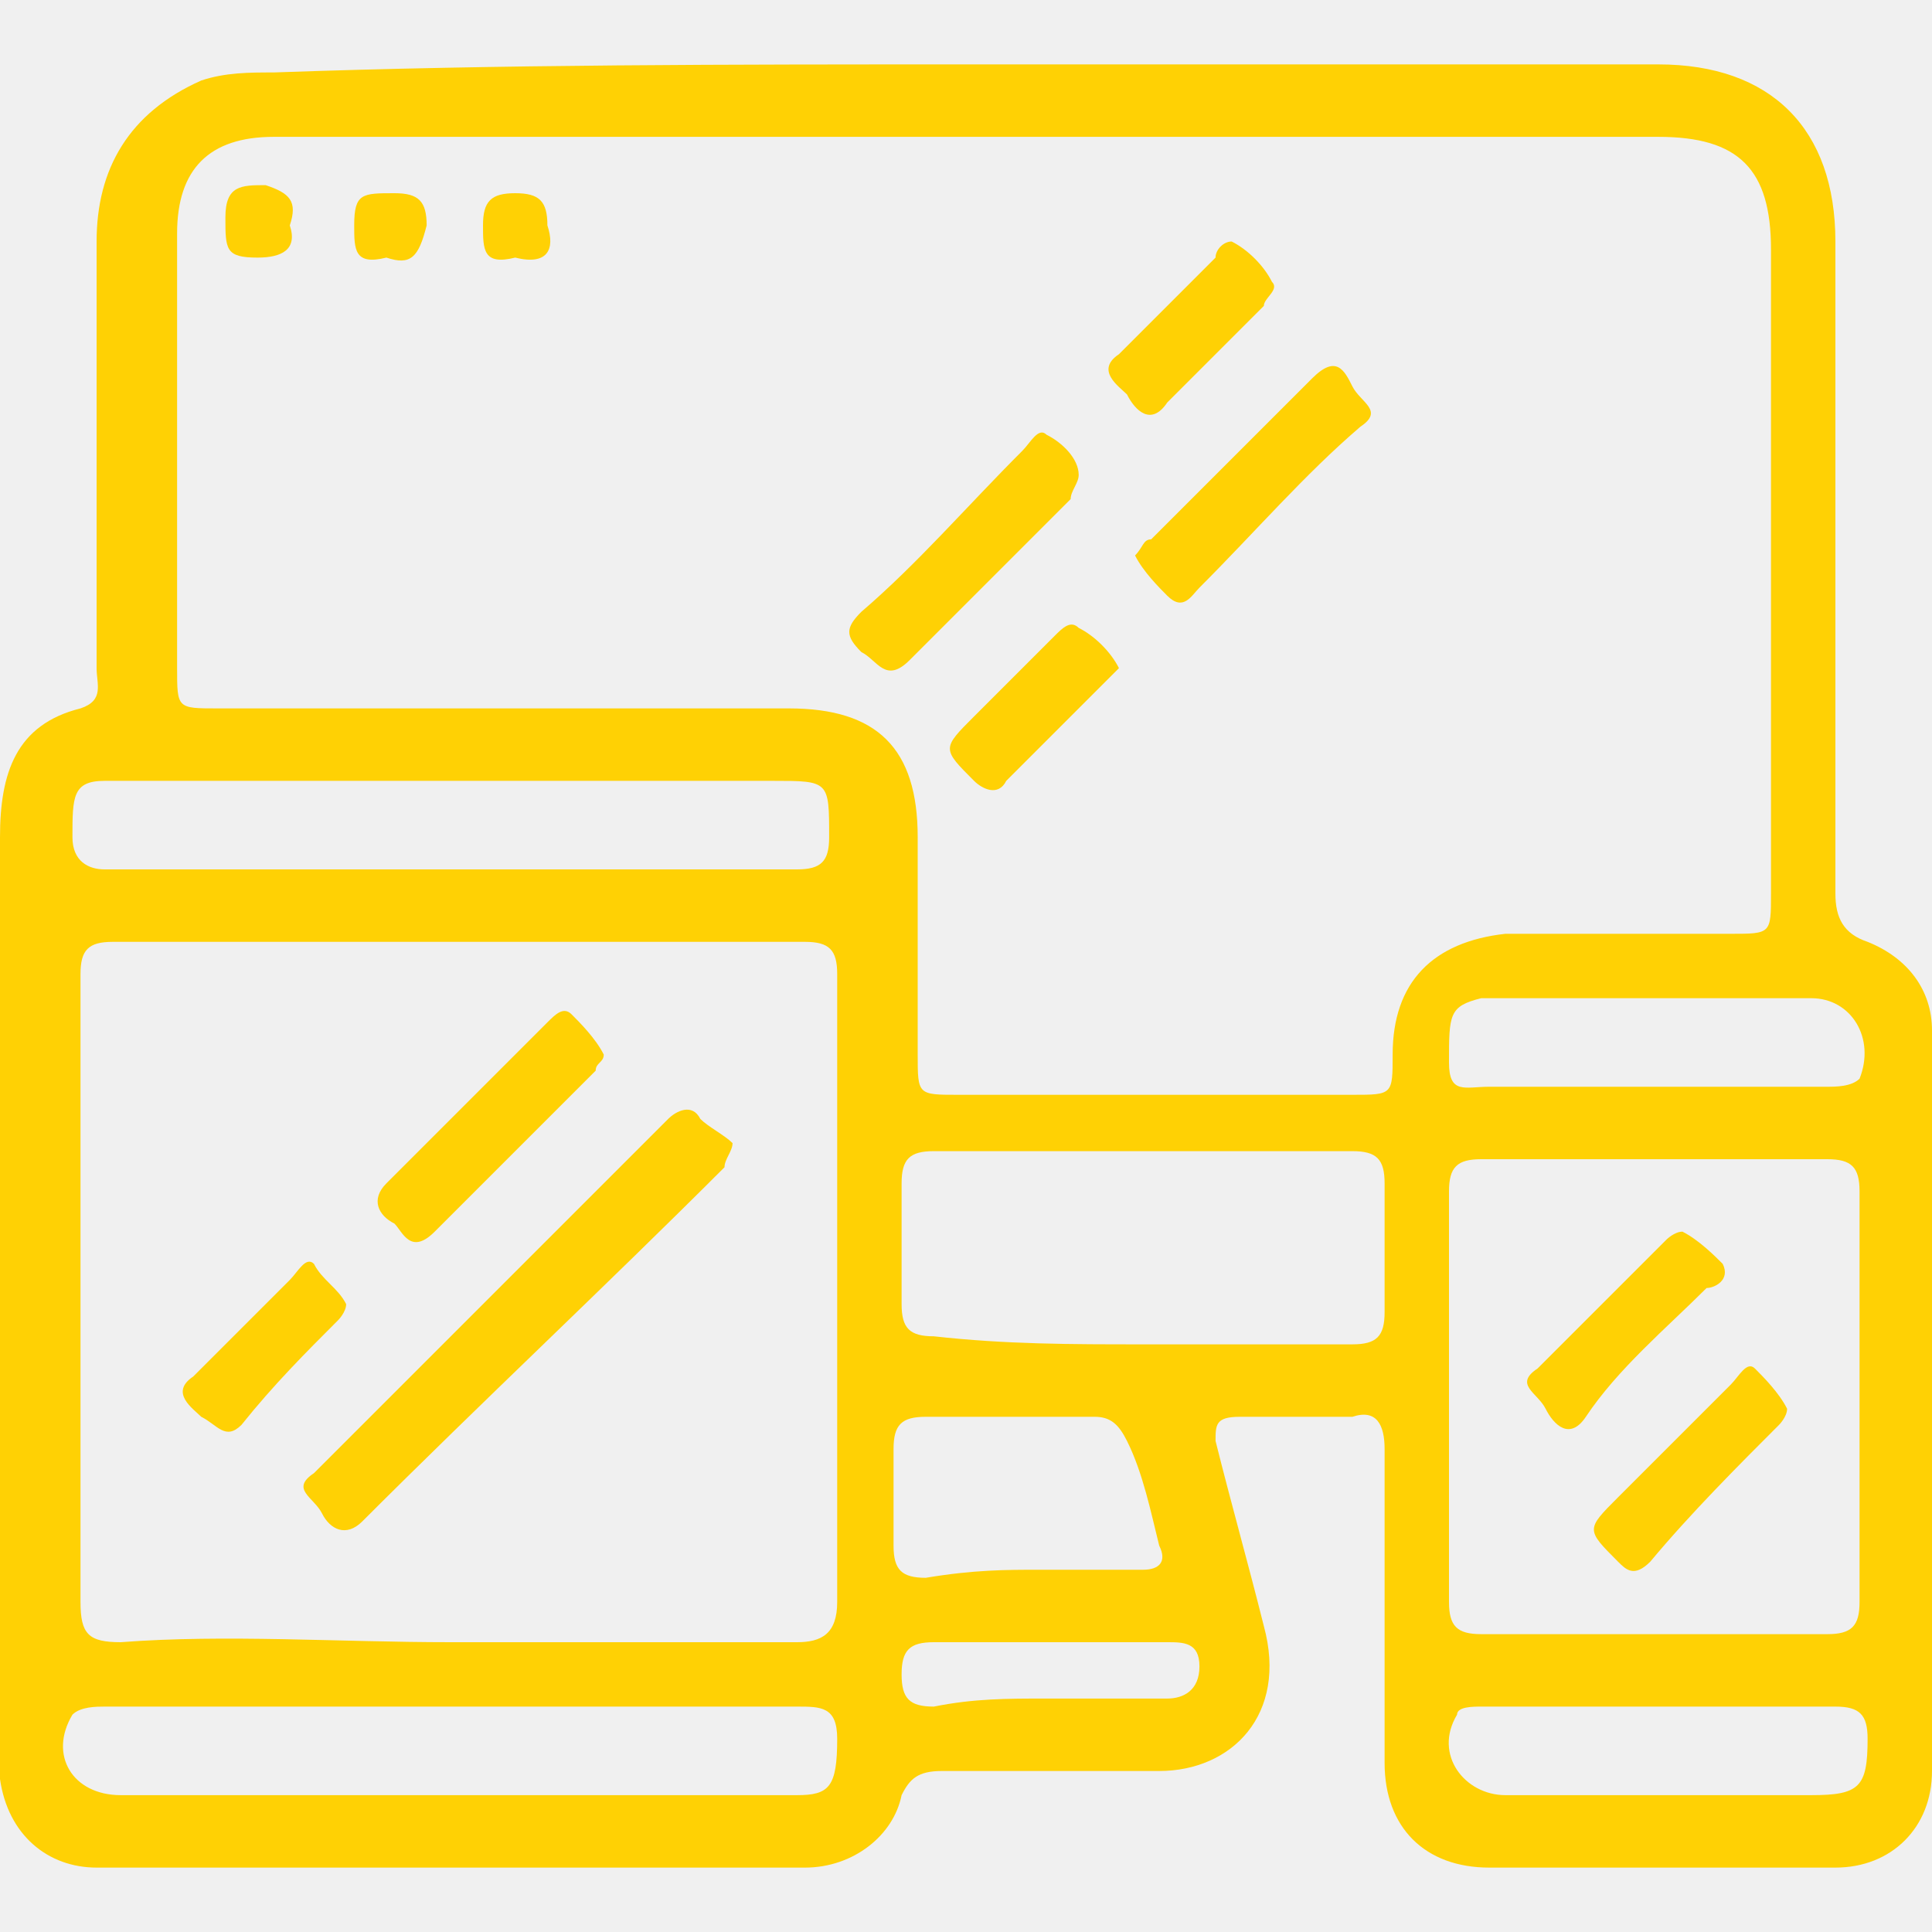
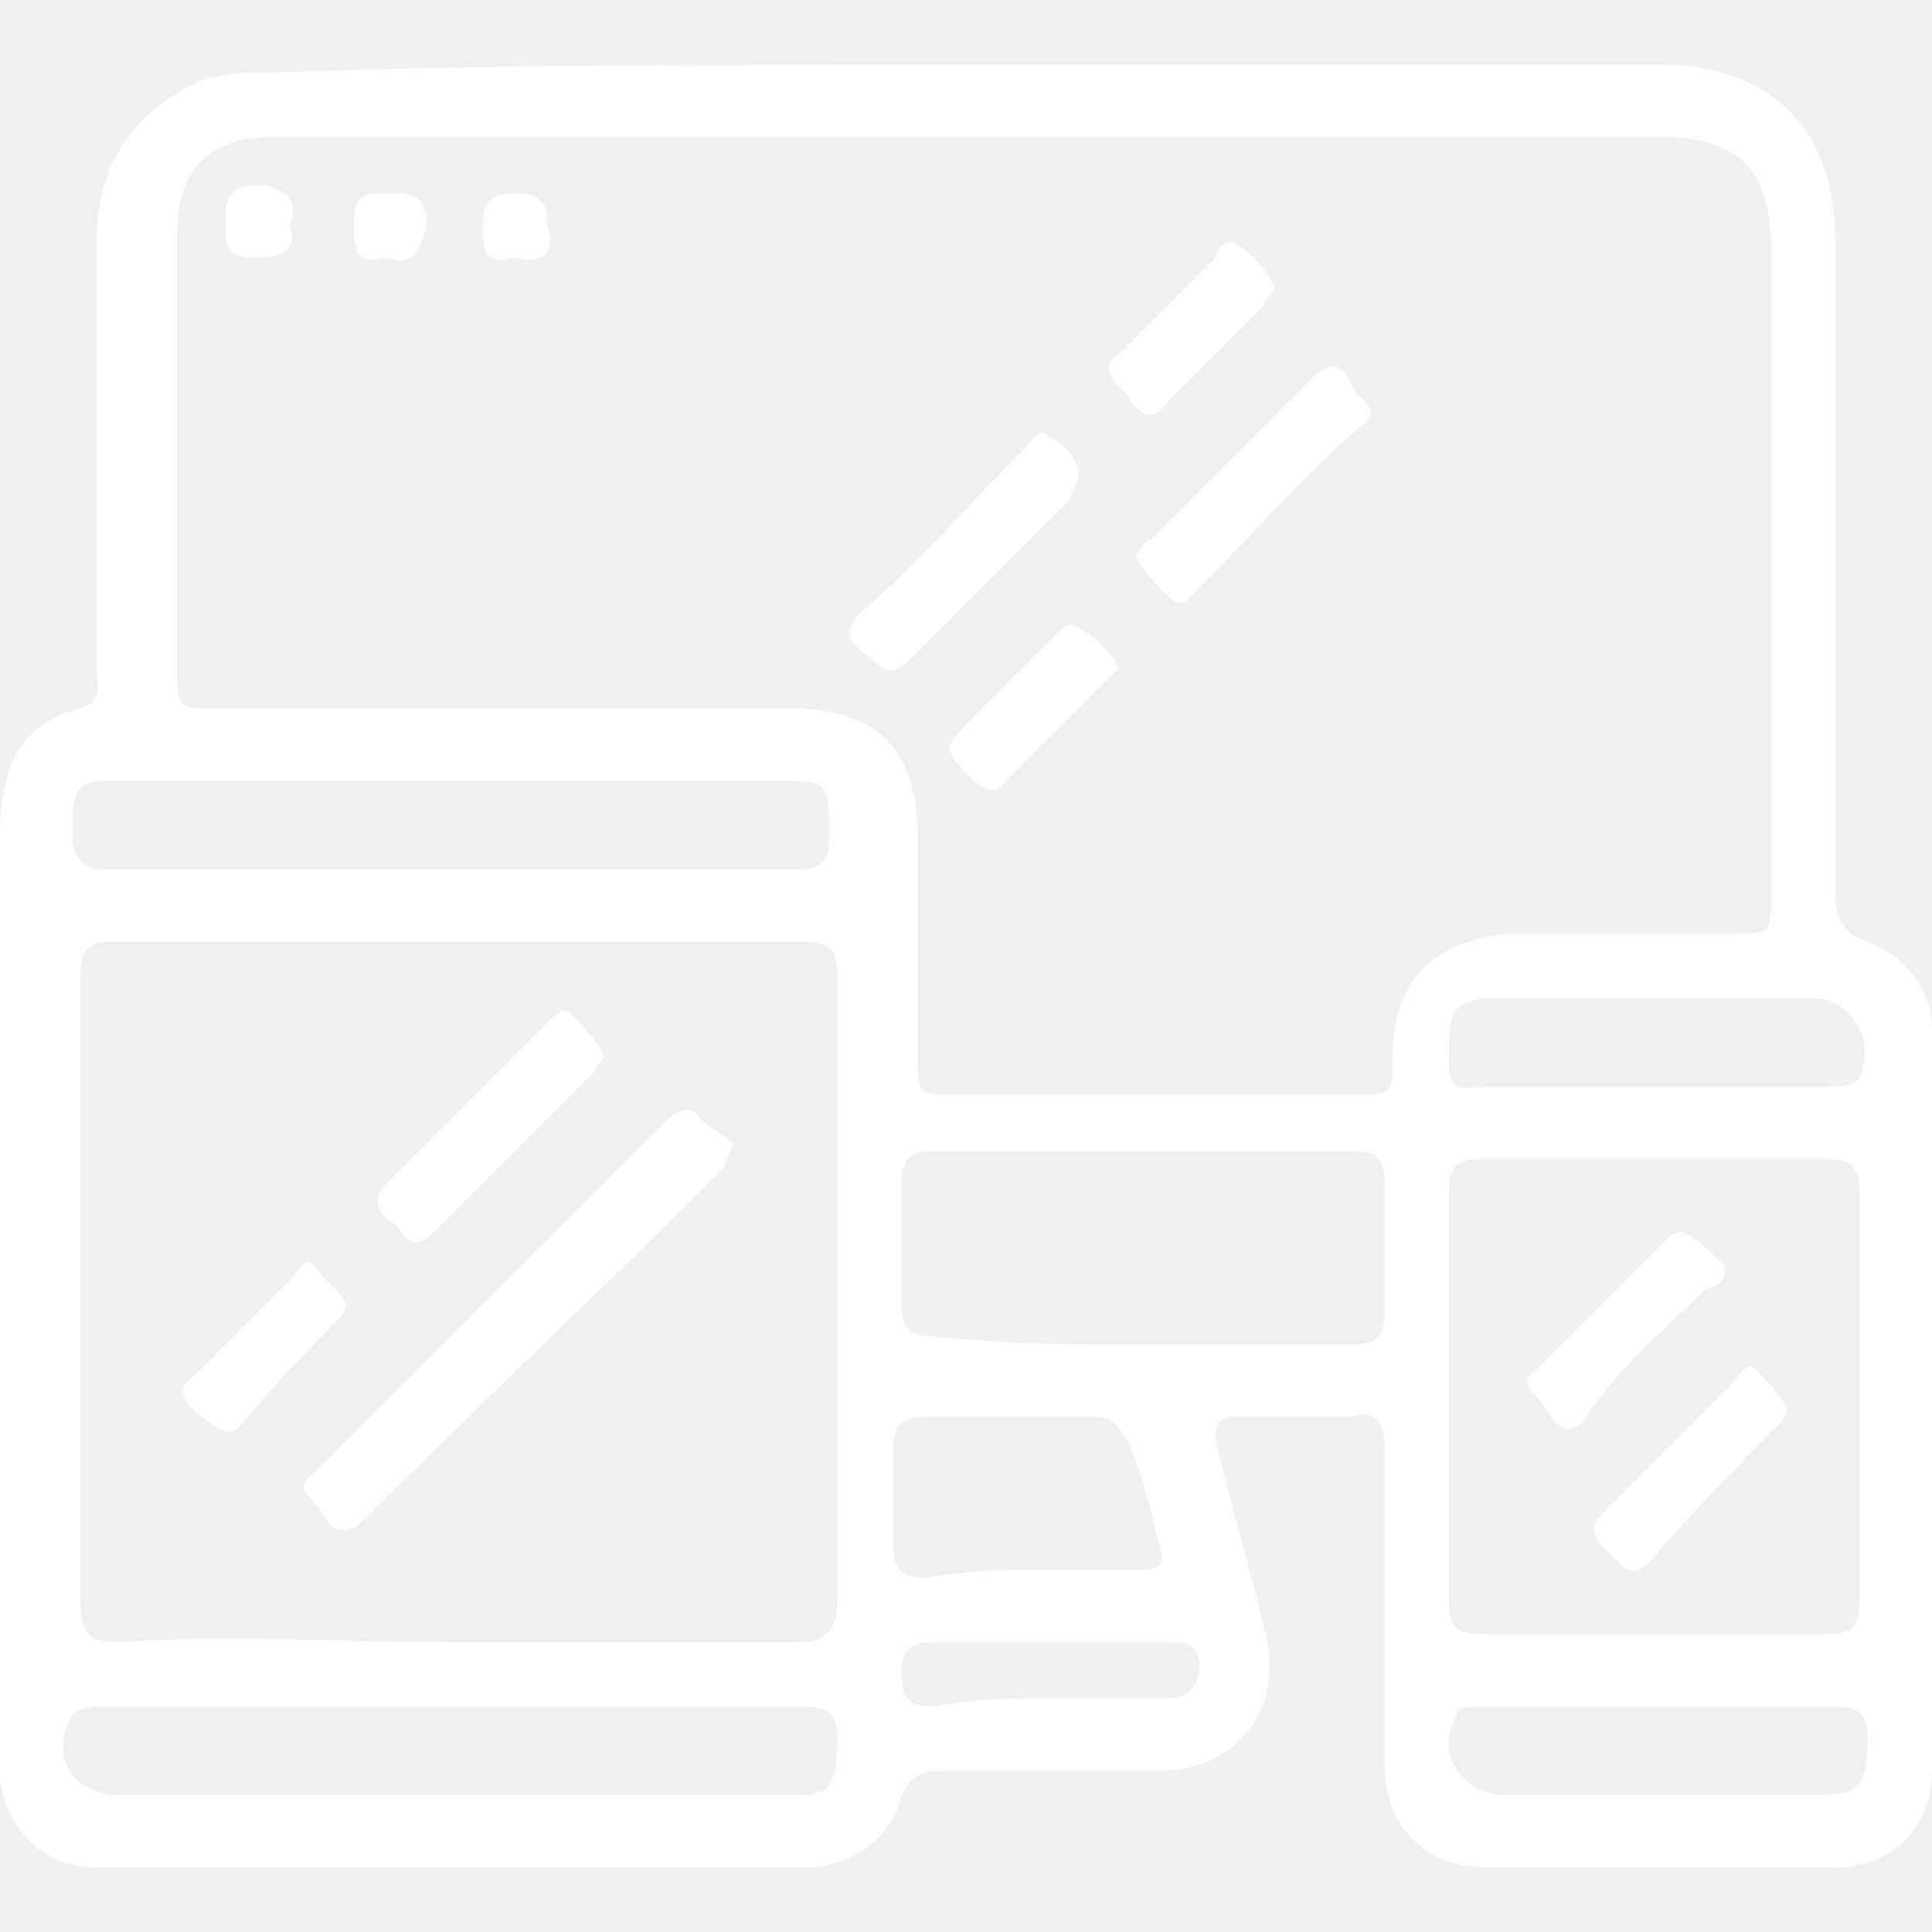
<svg xmlns="http://www.w3.org/2000/svg" version="1.1" id="Capa_1" x="0px" y="0px" viewBox="0 0 24 24" style="enable-background:new 0 0 24 24;" xml:space="preserve">
  <style type="text/css">
- 	.st0{fill:#FFD104;}
+ 	.st0{fill:#FFFFFF;}
</style>
  <g>
    <path class="st0" d="M12,0.8c2.9,0,5.8,0,8.6,0c1.4,0,2.2,0.8,2.2,2.2c0,2.7,0,5.4,0,8.1c0,0.3,0.1,0.5,0.4,0.6   c0.5,0.2,0.8,0.6,0.8,1.1c0,3,0,6.1,0,9.2c0,0.7-0.5,1.2-1.2,1.2c-1.5,0-2.9,0-4.3,0c-0.8,0-1.3-0.5-1.3-1.3c0-1.3,0-2.6,0-3.9   c0-0.3-0.1-0.5-0.4-0.4c-0.5,0-0.9,0-1.4,0c-0.3,0-0.3,0.1-0.3,0.3c0.2,0.8,0.4,1.5,0.6,2.3c0.3,1.1-0.4,1.8-1.3,1.8   c-0.9,0-1.8,0-2.7,0c-0.3,0-0.4,0.1-0.5,0.3c-0.1,0.5-0.6,0.9-1.2,0.9c-2.9,0-5.8,0-8.8,0c-0.6,0-1.1-0.4-1.2-1.1   c0-0.2,0-0.4,0-0.6c0-3.7,0-7.4,0-11.1C0,9.6,0.2,9,1,8.8c0.3-0.1,0.2-0.3,0.2-0.5c0-1.8,0-3.6,0-5.3c0-0.9,0.4-1.6,1.3-2   c0.3-0.1,0.6-0.1,0.9-0.1C6.2,0.8,9.1,0.8,12,0.8z M12,1.7c-2.9,0-5.8,0-8.6,0c-0.8,0-1.2,0.4-1.2,1.2c0,1.8,0,3.6,0,5.4   c0,0.5,0,0.5,0.5,0.5c2.4,0,4.7,0,7.1,0c1.1,0,1.6,0.5,1.6,1.6c0,0.9,0,1.8,0,2.7c0,0.5,0,0.5,0.5,0.5c1.6,0,3.2,0,4.9,0   c0.5,0,0.5,0,0.5-0.5c0-0.9,0.5-1.4,1.4-1.5c0.9,0,1.9,0,2.8,0c0.5,0,0.5,0,0.5-0.5c0-2.7,0-5.3,0-8c0-1-0.4-1.4-1.4-1.4   C17.7,1.7,14.8,1.7,12,1.7z M5.6,20.4c1.4,0,2.8,0,4.3,0c0.3,0,0.5-0.1,0.5-0.5c0-2.6,0-5.2,0-7.8c0-0.3-0.1-0.4-0.4-0.4   c-2.9,0-5.7,0-8.6,0c-0.3,0-0.4,0.1-0.4,0.4c0,2.6,0,5.2,0,7.8c0,0.4,0.1,0.5,0.5,0.5C2.8,20.3,4.2,20.4,5.6,20.4z M23.1,17.4   c0-0.9,0-1.7,0-2.6c0-0.3-0.1-0.4-0.4-0.4c-1.5,0-2.9,0-4.3,0c-0.3,0-0.4,0.1-0.4,0.4c0,1.7,0,3.4,0,5.1c0,0.3,0.1,0.4,0.4,0.4   c1.5,0,2.9,0,4.3,0c0.3,0,0.4-0.1,0.4-0.4C23.1,19.1,23.1,18.3,23.1,17.4z M14.2,16.7c0.9,0,1.7,0,2.6,0c0.3,0,0.4-0.1,0.4-0.4   c0-0.5,0-1,0-1.6c0-0.3-0.1-0.4-0.4-0.4c-1.7,0-3.4,0-5.2,0c-0.3,0-0.4,0.1-0.4,0.4c0,0.5,0,1,0,1.5c0,0.3,0.1,0.4,0.4,0.4   C12.5,16.7,13.3,16.7,14.2,16.7z M5.6,10.8c1.5,0,2.9,0,4.3,0c0.3,0,0.4-0.1,0.4-0.4c0-0.7,0-0.7-0.7-0.7c-2.6,0-5.3,0-7.9,0   c-0.1,0-0.3,0-0.4,0c-0.4,0-0.4,0.2-0.4,0.7c0,0.3,0.2,0.4,0.4,0.4C2.8,10.8,4.2,10.8,5.6,10.8z M5.6,21.2c-1.5,0-2.9,0-4.3,0   c-0.1,0-0.3,0-0.4,0.1c-0.3,0.5,0,1,0.6,1c1.7,0,3.4,0,5.2,0c1.1,0,2.1,0,3.2,0c0.4,0,0.5-0.1,0.5-0.7c0-0.4-0.2-0.4-0.5-0.4   C8.5,21.2,7,21.2,5.6,21.2z M12.9,19.5c0.4,0,0.9,0,1.3,0c0.2,0,0.3-0.1,0.2-0.3c-0.1-0.4-0.2-0.9-0.4-1.3   c-0.1-0.2-0.2-0.3-0.4-0.3c-0.7,0-1.4,0-2.1,0c-0.3,0-0.4,0.1-0.4,0.4c0,0.4,0,0.8,0,1.2c0,0.3,0.1,0.4,0.4,0.4   C12.1,19.5,12.5,19.5,12.9,19.5z M20.6,21.2c-0.7,0-1.5,0-2.2,0c-0.1,0-0.3,0-0.3,0.1c-0.3,0.5,0.1,1,0.6,1c1.3,0,2.5,0,3.8,0   c0.6,0,0.7-0.1,0.7-0.7c0-0.3-0.1-0.4-0.4-0.4C22,21.2,21.3,21.2,20.6,21.2z M20.5,13.5c0.7,0,1.5,0,2.2,0c0.1,0,0.3,0,0.4-0.1   c0.2-0.5-0.1-1-0.6-1c-1.3,0-2.5,0-3.8,0c-0.1,0-0.2,0-0.3,0C18,12.5,18,12.6,18,13.2c0,0.4,0.2,0.3,0.5,0.3   C19.2,13.5,19.8,13.5,20.5,13.5z M13,21.1c0.5,0,1,0,1.5,0c0.2,0,0.4-0.1,0.4-0.4s-0.2-0.3-0.4-0.3c-1,0-1.9,0-2.9,0   c-0.3,0-0.4,0.1-0.4,0.4s0.1,0.4,0.4,0.4C12.1,21.1,12.5,21.1,13,21.1z" />
    <path class="st0" d="M13.4,5.9c0,0.1-0.1,0.2-0.1,0.3c-0.7,0.7-1.3,1.3-2,2c-0.3,0.3-0.4,0-0.6-0.1c-0.2-0.2-0.2-0.3,0-0.5   c0.7-0.6,1.3-1.3,2-2c0.1-0.1,0.2-0.3,0.3-0.2C13.2,5.5,13.4,5.7,13.4,5.9z" />
    <path class="st0" d="M14.1,6.9c0.1-0.1,0.1-0.2,0.2-0.2c0.7-0.7,1.3-1.3,2-2c0.3-0.3,0.4-0.1,0.5,0.1s0.4,0.3,0.1,0.5   c-0.7,0.6-1.3,1.3-2,2c-0.1,0.1-0.2,0.3-0.4,0.1C14.4,7.3,14.2,7.1,14.1,6.9z" />
    <path class="st0" d="M15.3,3c0.2,0.1,0.4,0.3,0.5,0.5c0.1,0.1-0.1,0.2-0.1,0.3c-0.4,0.4-0.8,0.8-1.2,1.2c-0.2,0.3-0.4,0.1-0.5-0.1   c-0.1-0.1-0.4-0.3-0.1-0.5c0.4-0.4,0.8-0.8,1.2-1.2C15.1,3.1,15.2,3,15.3,3z" />
    <path class="st0" d="M13.9,8.3c-0.1,0.1-0.1,0.1-0.2,0.2c-0.4,0.4-0.8,0.8-1.2,1.2c-0.1,0.2-0.3,0.1-0.4,0c-0.4-0.4-0.4-0.4,0-0.8   c0.3-0.3,0.7-0.7,1-1c0.1-0.1,0.2-0.2,0.3-0.1C13.6,7.9,13.8,8.1,13.9,8.3z" />
    <path class="st0" d="M3.6,2.8c0.1,0.3-0.1,0.4-0.4,0.4c-0.4,0-0.4-0.1-0.4-0.5S3,2.3,3.3,2.3C3.6,2.4,3.7,2.5,3.6,2.8z" />
    <path class="st0" d="M4.8,3.2C4.4,3.3,4.4,3.1,4.4,2.8c0-0.4,0.1-0.4,0.5-0.4c0.3,0,0.4,0.1,0.4,0.4C5.2,3.2,5.1,3.3,4.8,3.2z" />
    <path class="st0" d="M6.4,3.2C6,3.3,6,3.1,6,2.8s0.1-0.4,0.4-0.4s0.4,0.1,0.4,0.4C6.9,3.1,6.8,3.3,6.4,3.2z" />
    <path class="st0" d="M9.1,14.2c0,0.1-0.1,0.2-0.1,0.3c-1.5,1.5-3,2.9-4.5,4.4C4.3,19.1,4.1,19,4,18.8s-0.4-0.3-0.1-0.5   c1.5-1.5,2.9-2.9,4.4-4.4c0.1-0.1,0.3-0.2,0.4,0C8.8,14,9,14.1,9.1,14.2z" />
    <path class="st0" d="M7.5,13.1c0,0.1-0.1,0.1-0.1,0.2c-0.7,0.7-1.3,1.3-2,2c-0.3,0.3-0.4,0-0.5-0.1c-0.2-0.1-0.3-0.3-0.1-0.5   c0.7-0.7,1.3-1.3,2-2c0.1-0.1,0.2-0.2,0.3-0.1C7.2,12.7,7.4,12.9,7.5,13.1z" />
    <path class="st0" d="M4.3,16.2c0,0.1-0.1,0.2-0.1,0.2c-0.4,0.4-0.8,0.8-1.2,1.3c-0.2,0.2-0.3,0-0.5-0.1c-0.1-0.1-0.4-0.3-0.1-0.5   c0.4-0.4,0.8-0.8,1.2-1.2c0.1-0.1,0.2-0.3,0.3-0.2C4,15.9,4.2,16,4.3,16.2z" />
    <path class="st0" d="M20.9,15.3c0.2,0.1,0.4,0.3,0.5,0.4c0.1,0.2-0.1,0.3-0.2,0.3c-0.5,0.5-1.1,1-1.5,1.6c-0.2,0.3-0.4,0.1-0.5-0.1   s-0.4-0.3-0.1-0.5c0.5-0.5,1.1-1.1,1.6-1.6C20.7,15.4,20.8,15.3,20.9,15.3z" />
    <path class="st0" d="M22.2,17.5c0,0.1-0.1,0.2-0.1,0.2c-0.5,0.5-1.1,1.1-1.6,1.7c-0.2,0.2-0.3,0.1-0.4,0c-0.4-0.4-0.4-0.4,0-0.8   c0.5-0.5,0.9-0.9,1.4-1.4c0.1-0.1,0.2-0.3,0.3-0.2C21.9,17.1,22.1,17.3,22.2,17.5z" />
  </g>
</svg>
